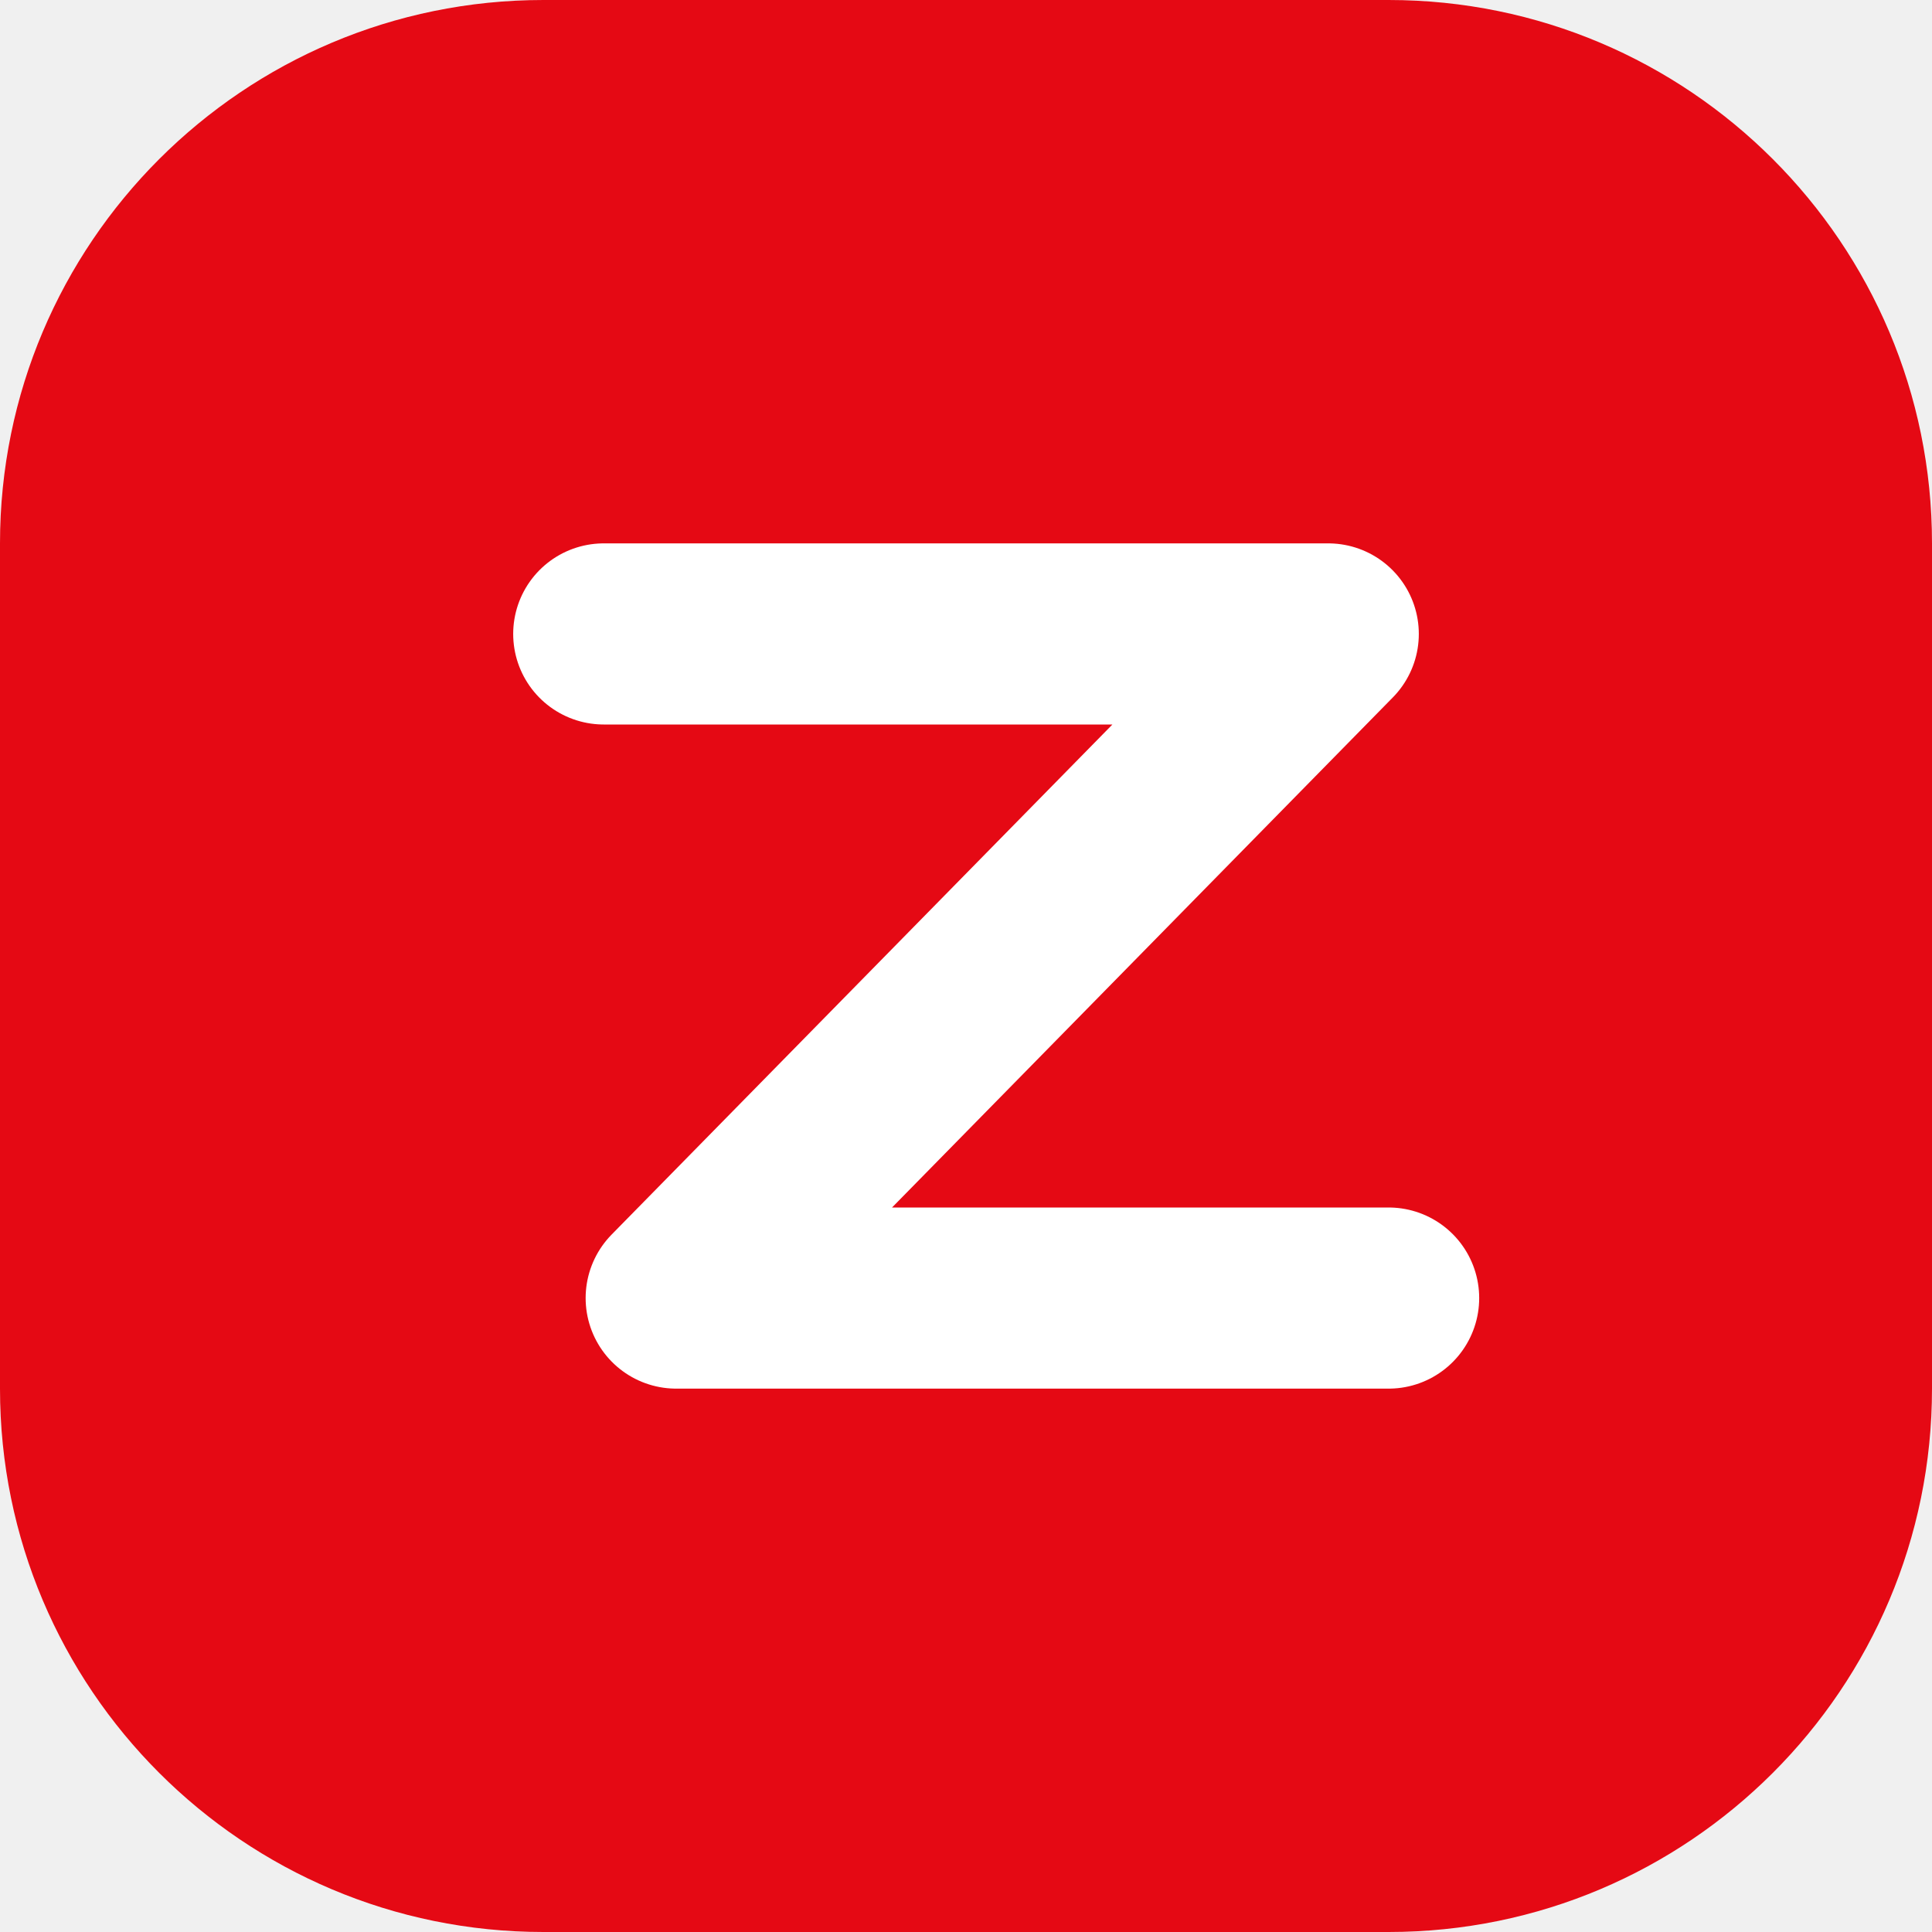
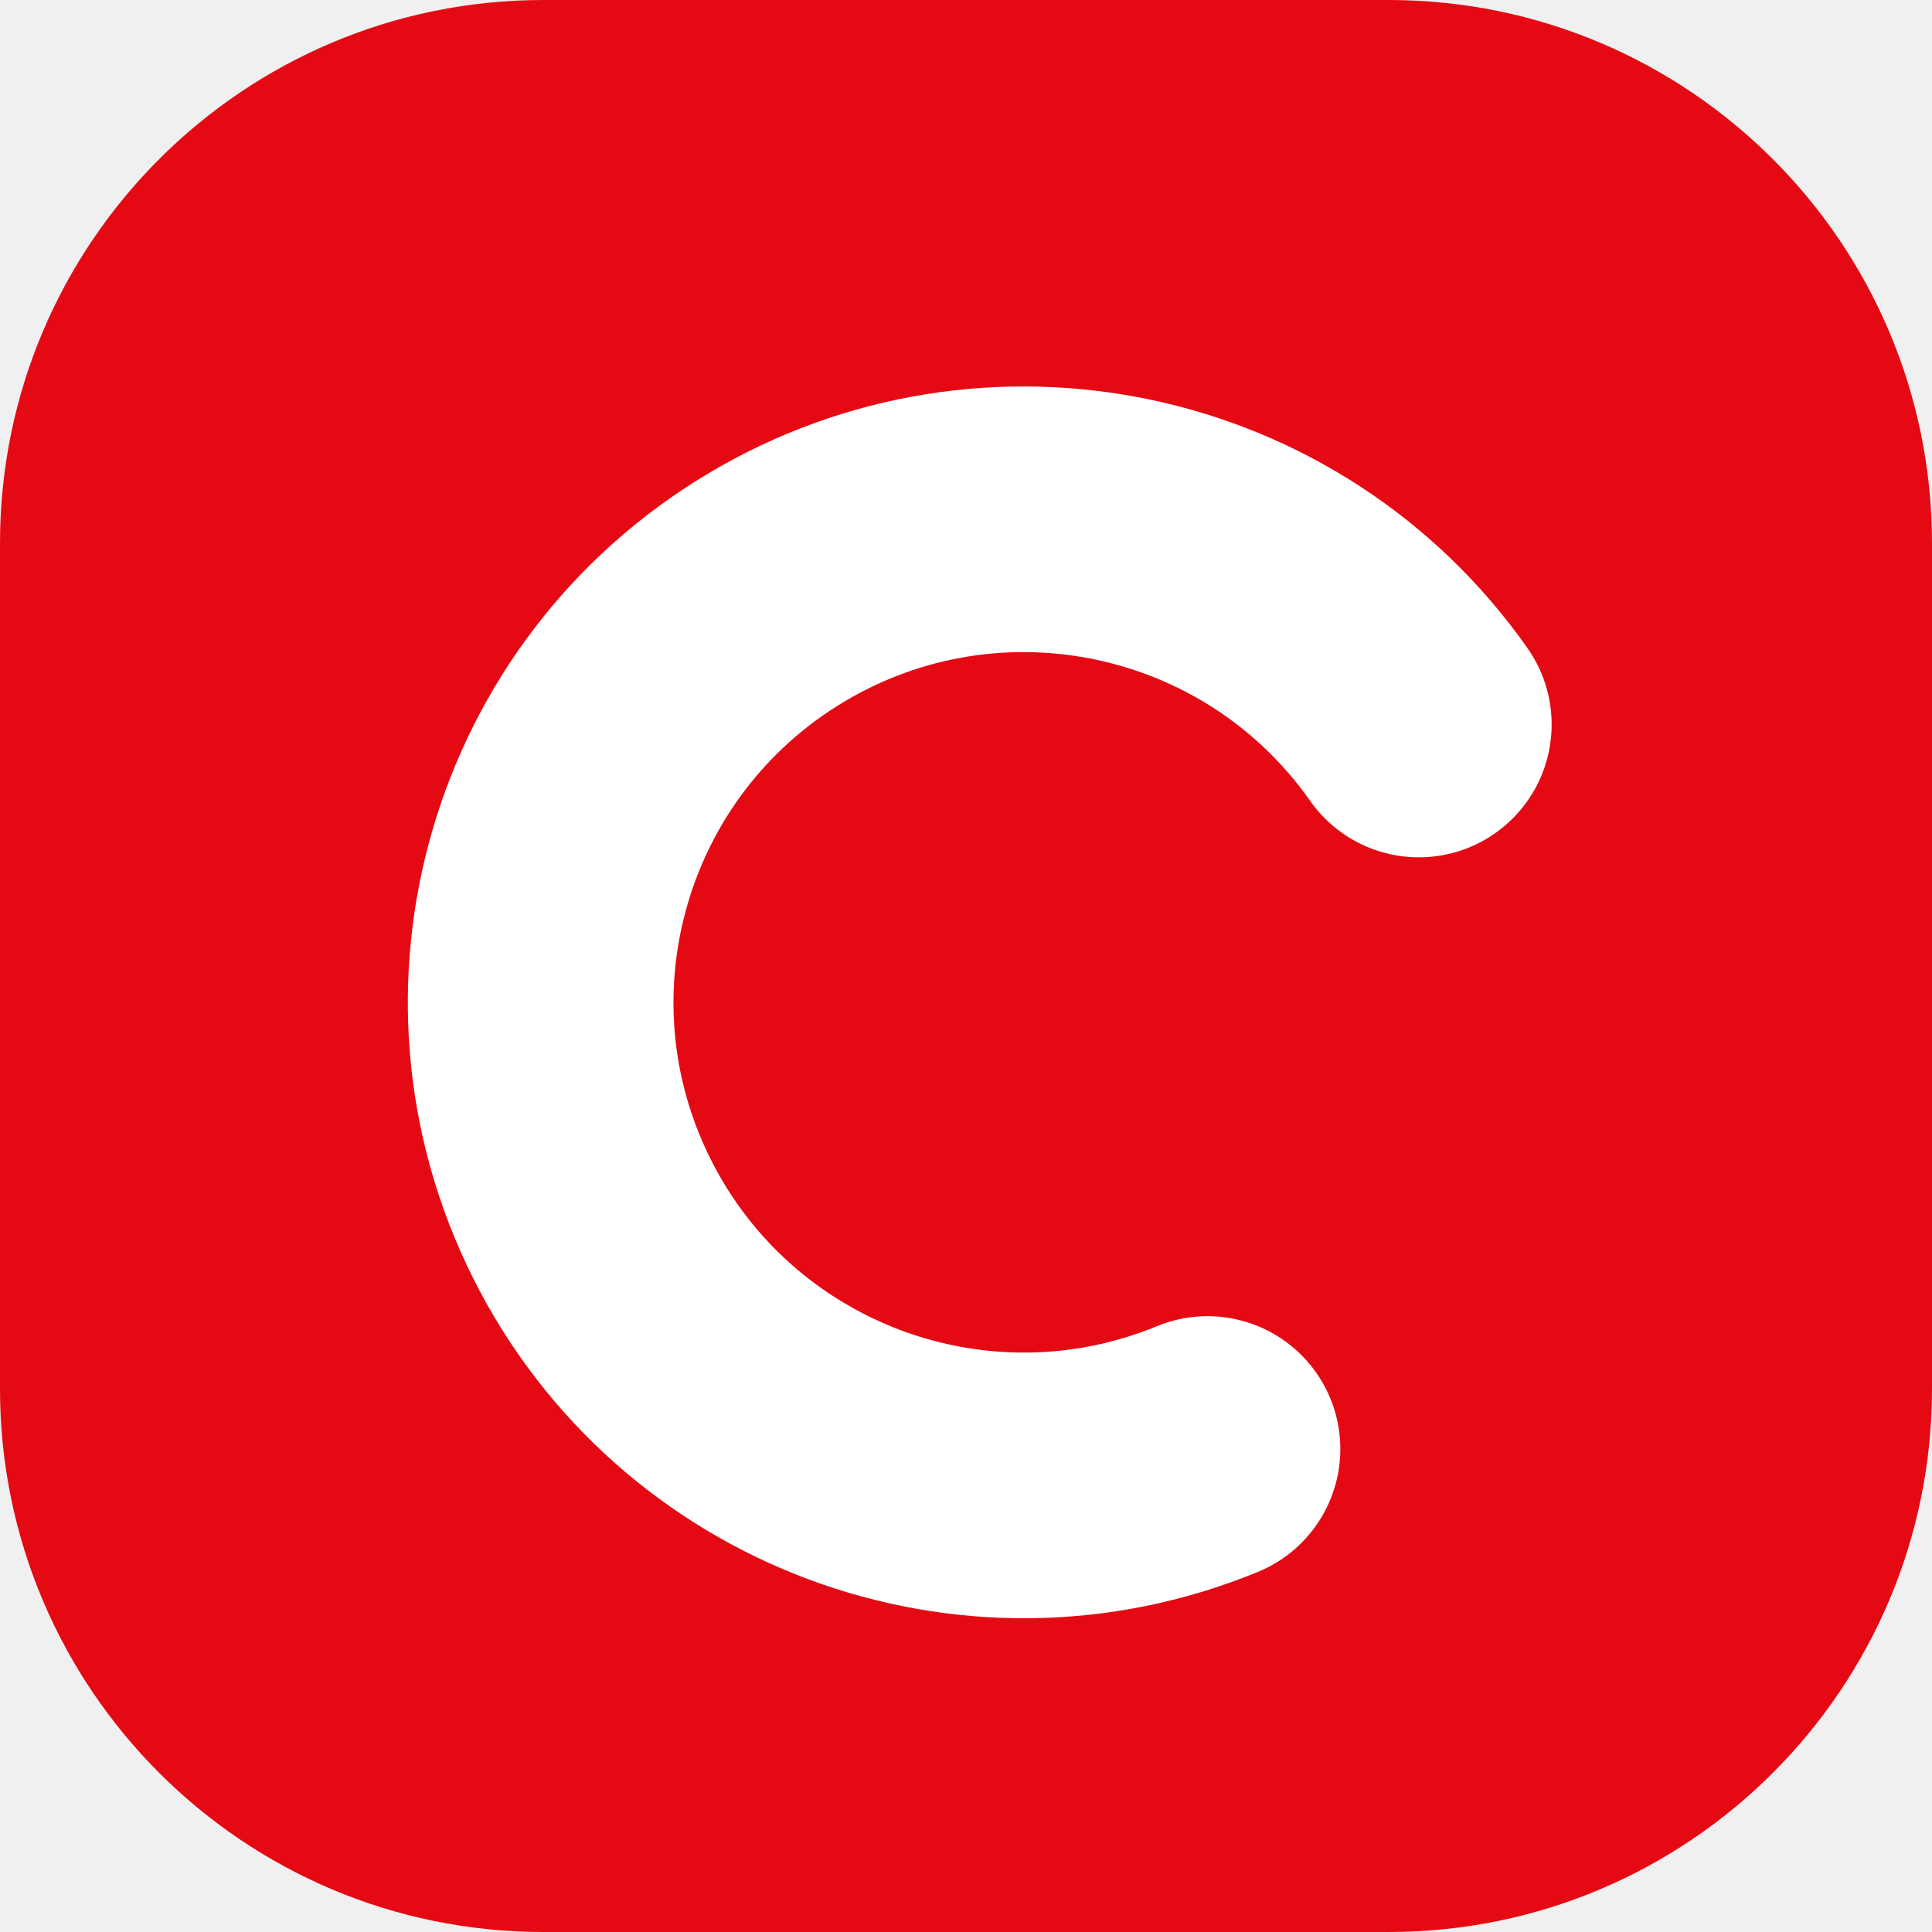
<svg xmlns="http://www.w3.org/2000/svg" viewBox="0 0 32 32">
  <rect width="32" height="32" rx="9" fill="#E50914" />
-   <path d="M10 10.5H22L11.2 21.5H23" stroke="white" stroke-width="3" stroke-linecap="round" stroke-linejoin="round" fill="none" />
+   <path d="M 23.5 12 A 8 8 0 1 0 20 24" fill="none" stroke="white" stroke-width="4.4" stroke-linecap="round" />
</svg>
